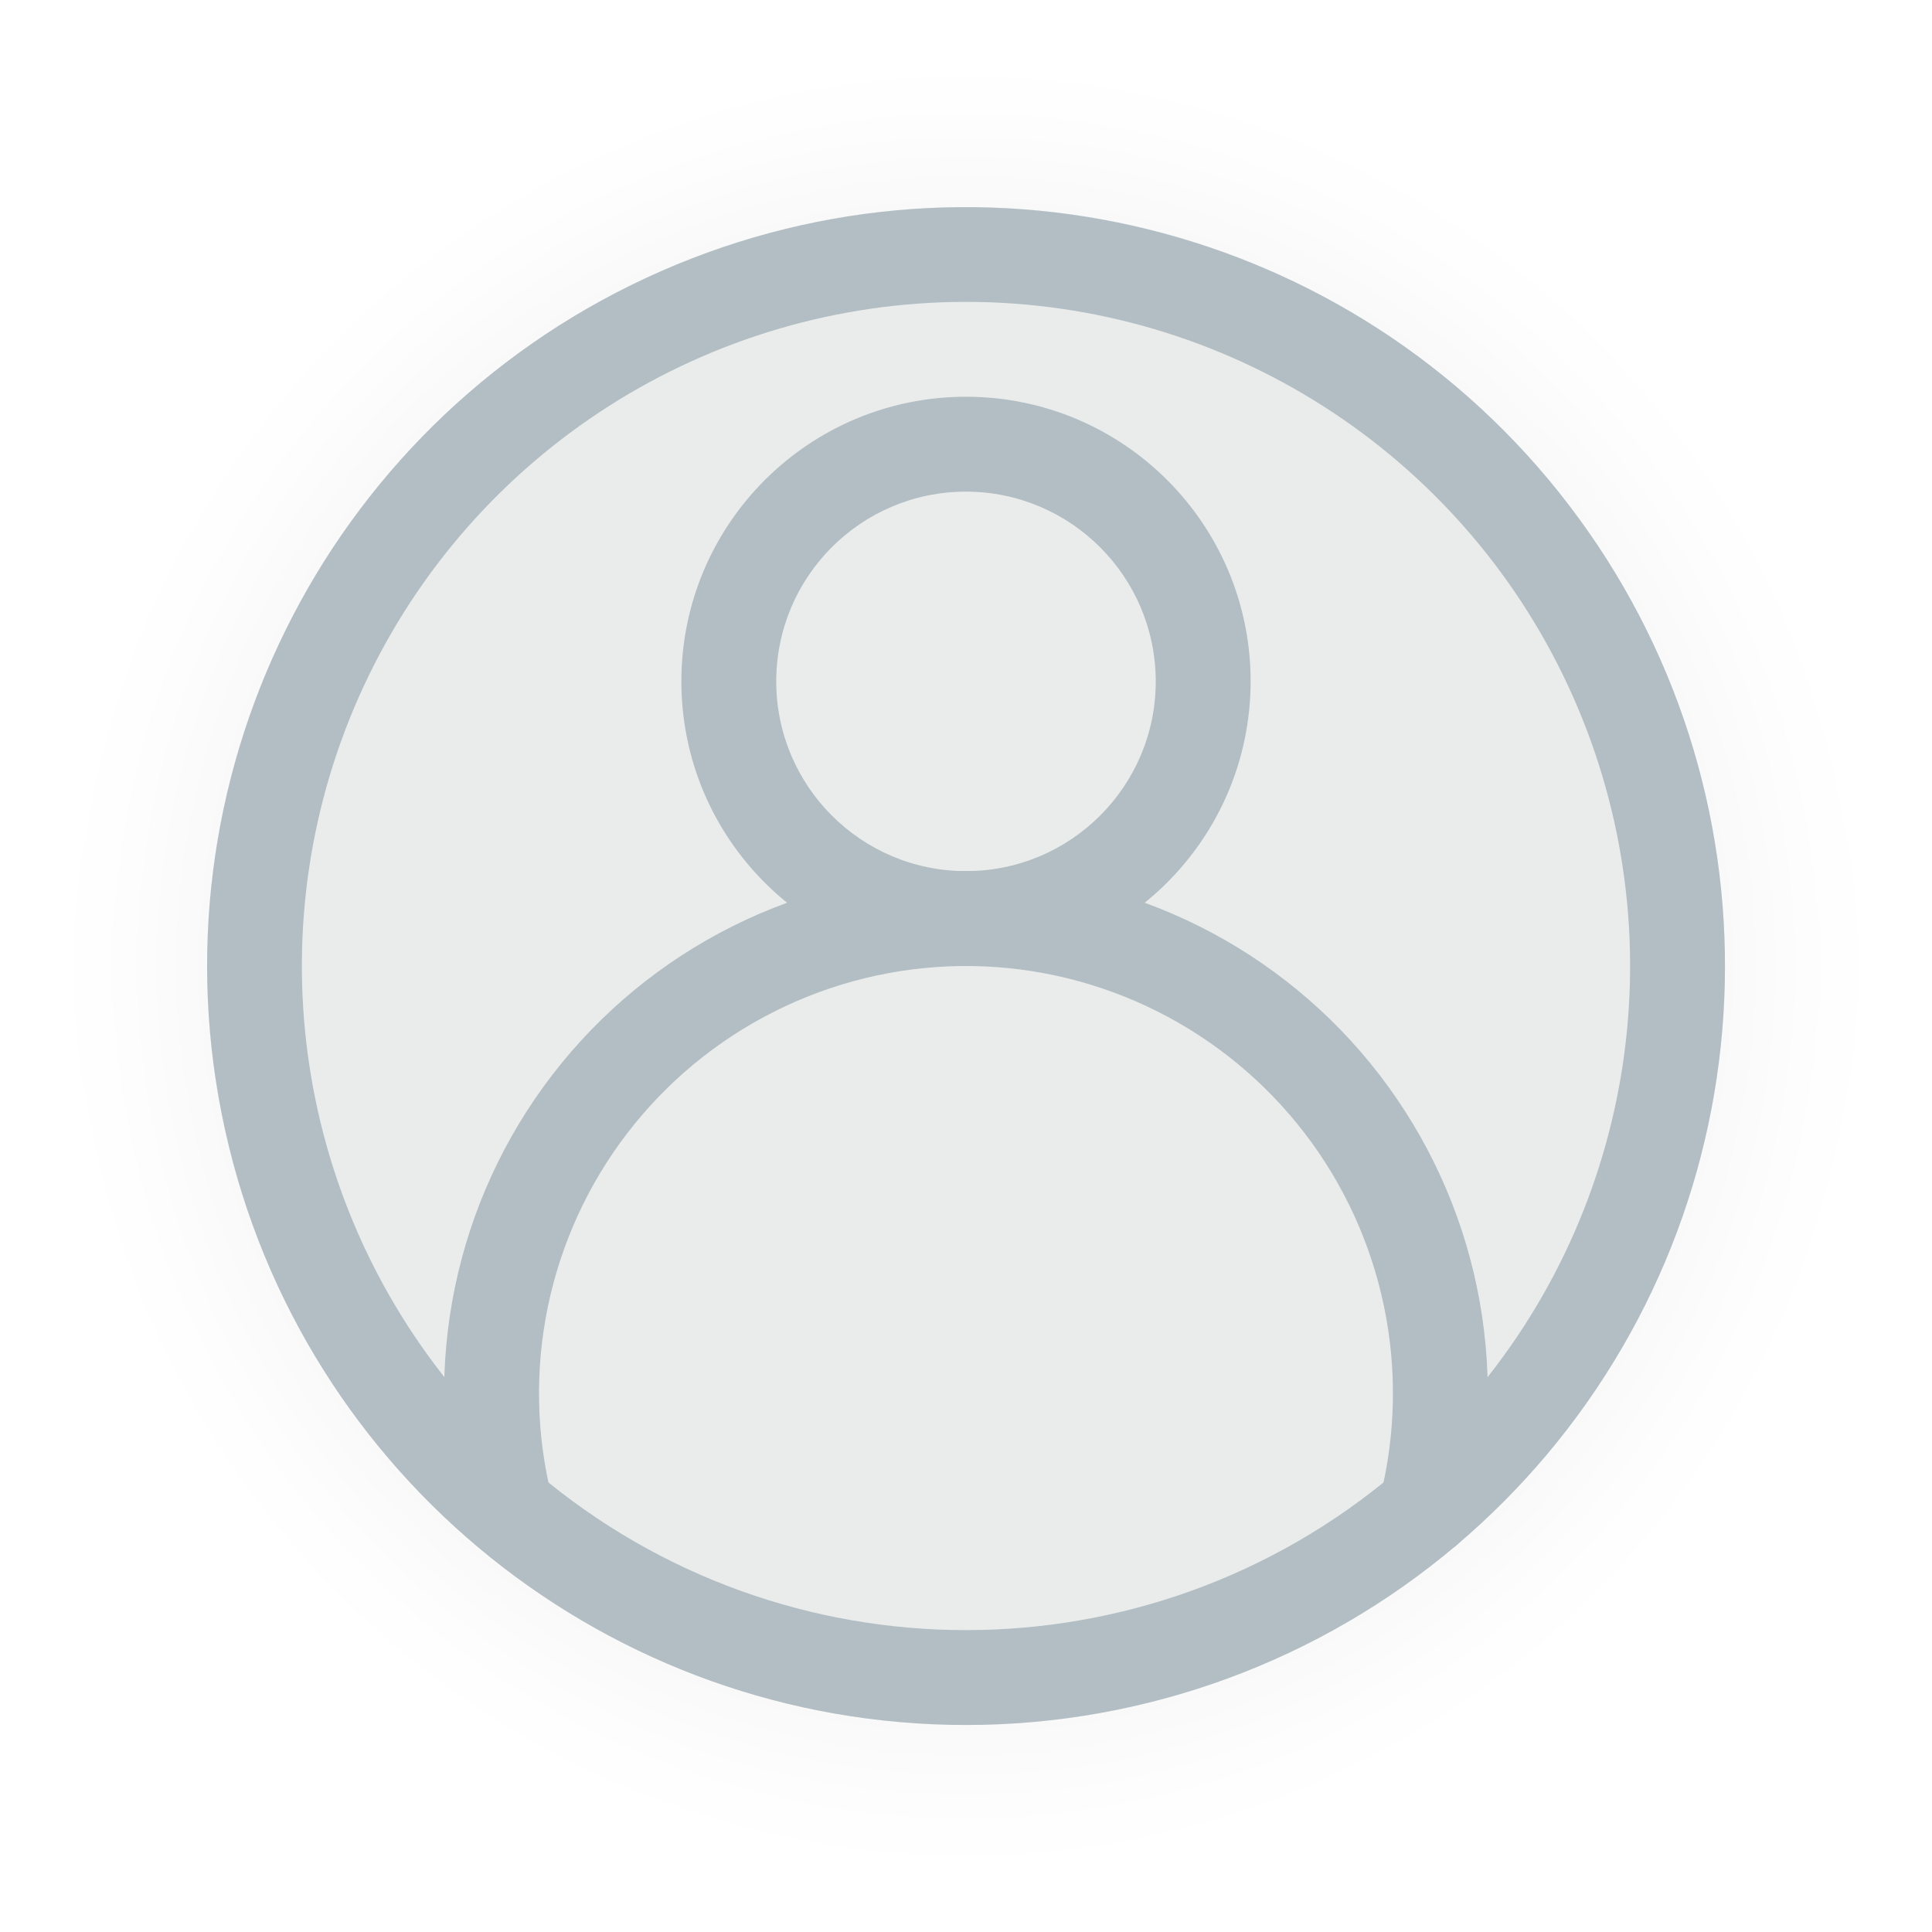
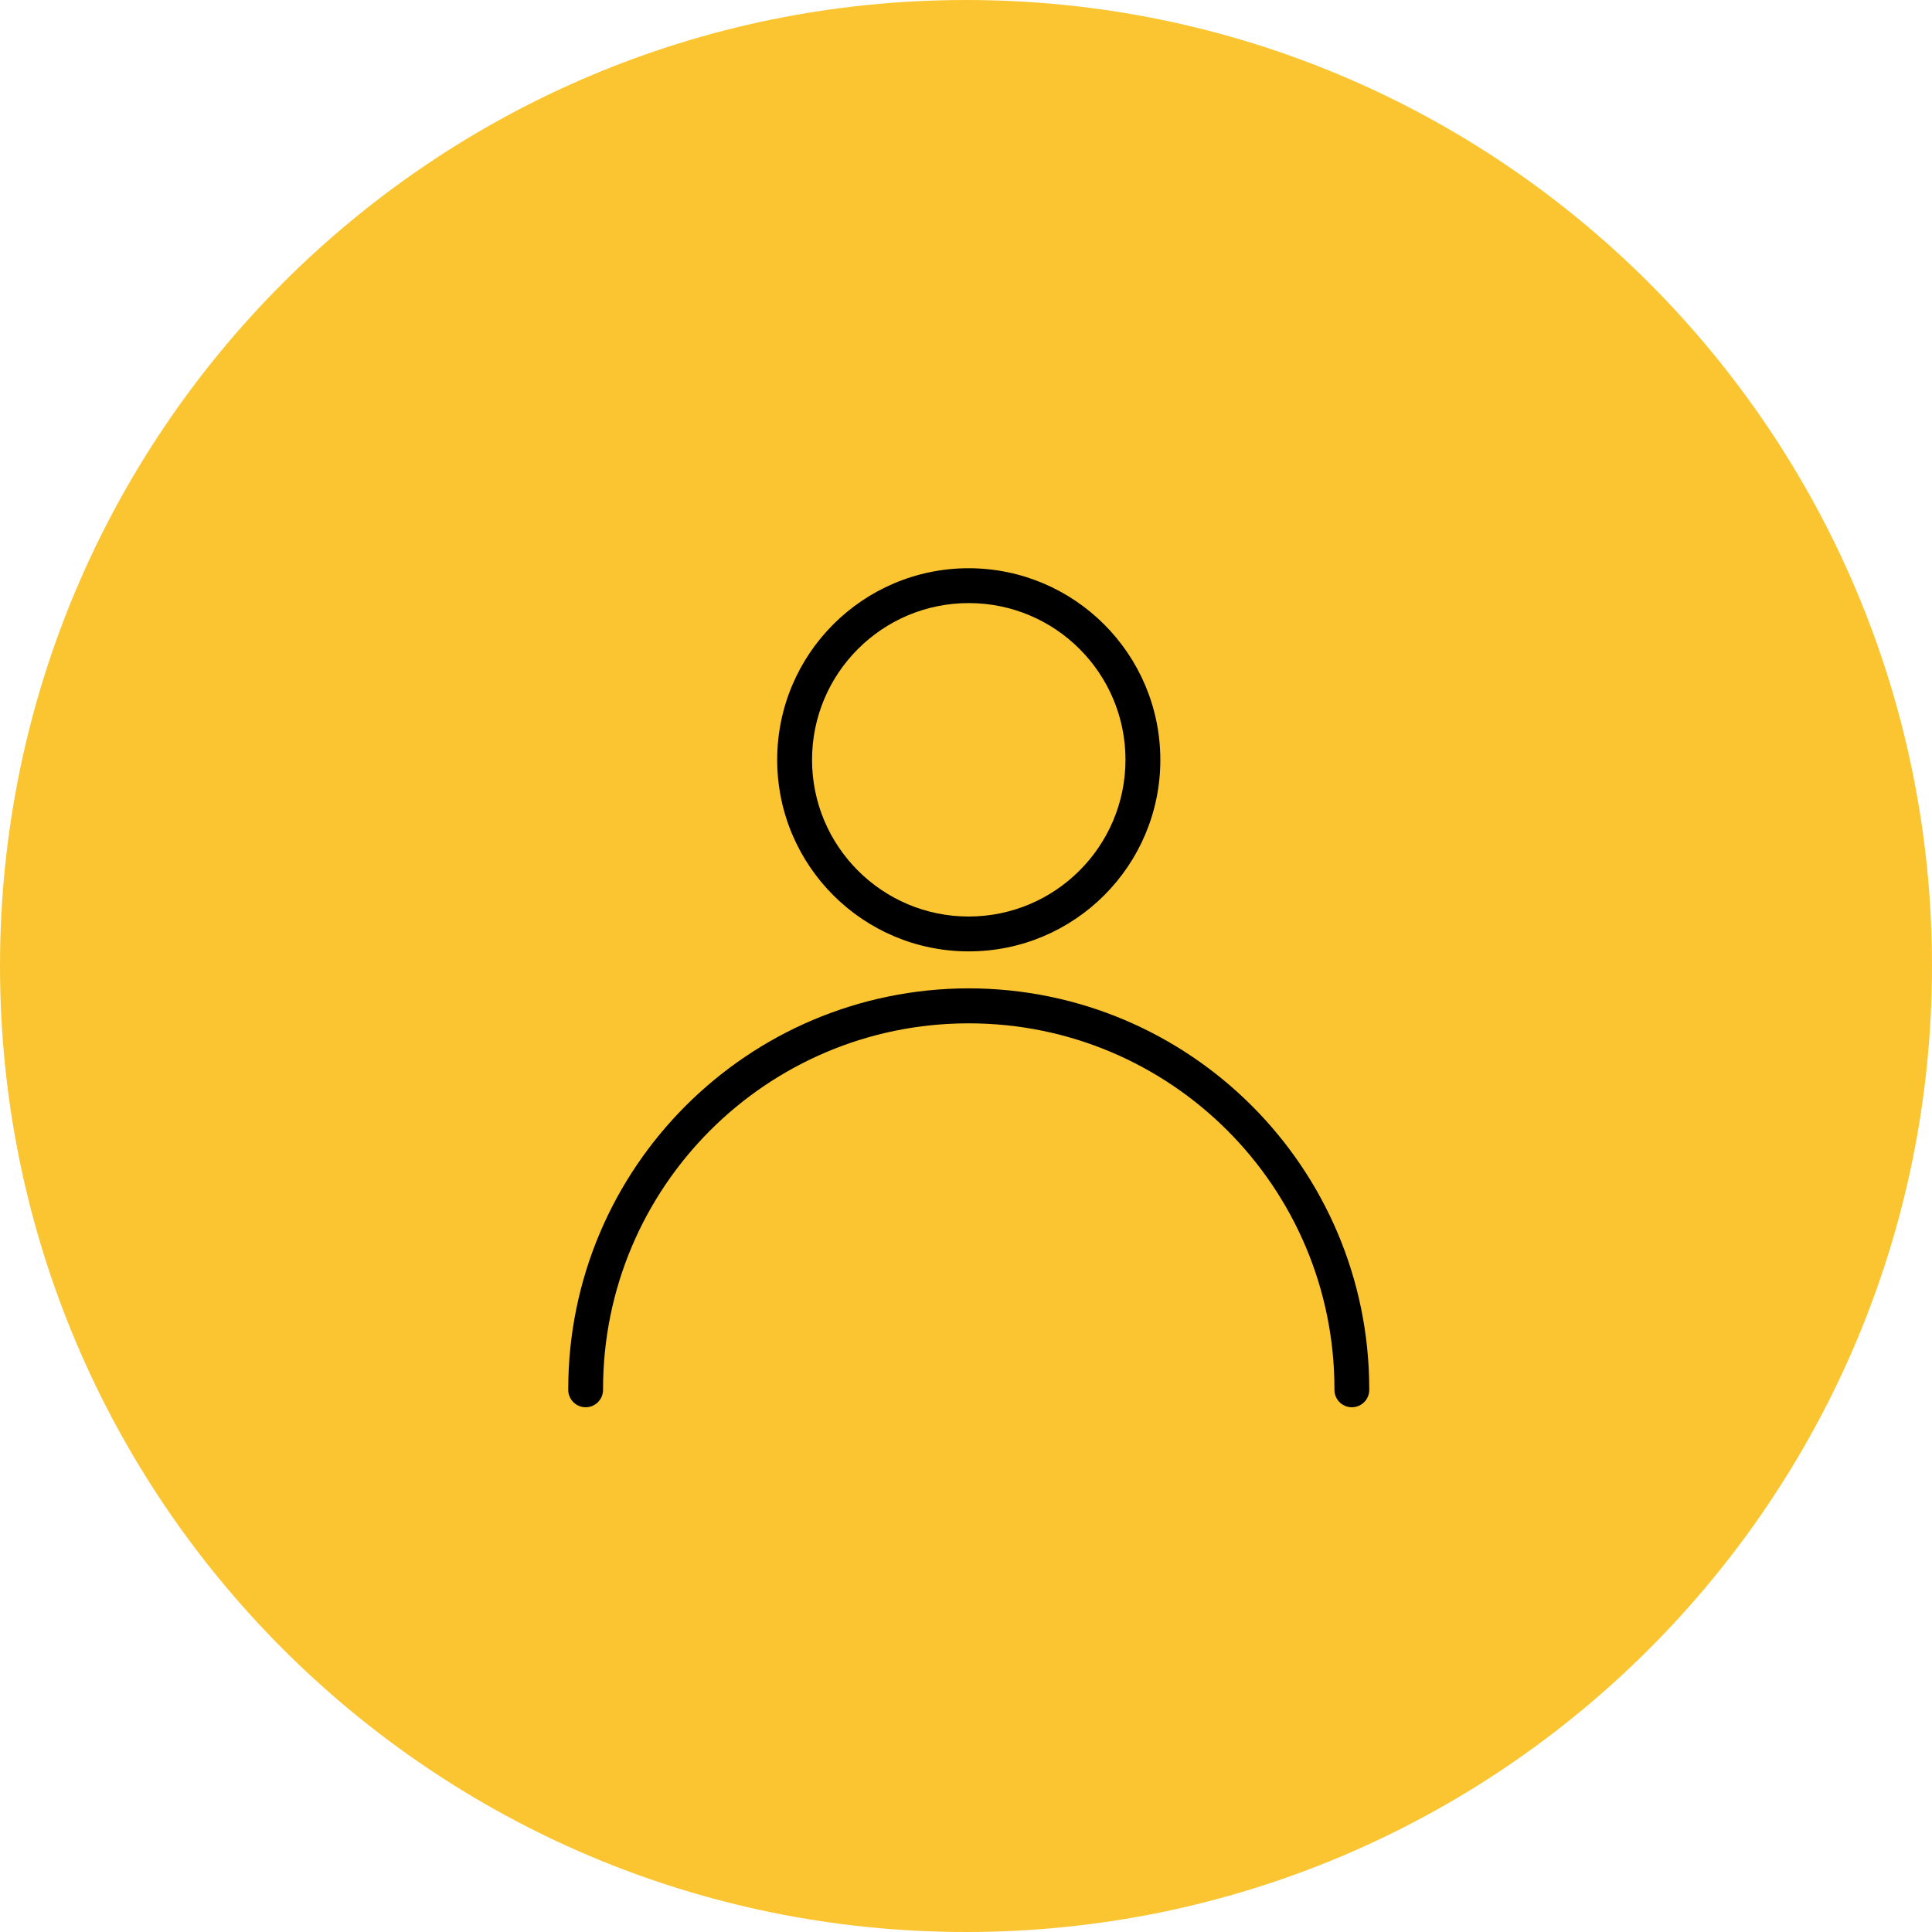
- <svg xmlns="http://www.w3.org/2000/svg" width="308" height="308" viewBox="0 0 308 308">
-   <defs>
-     <filter id="philip-martin-5aGUyCW_PJw-unsplash" x="0" y="0" width="308" height="308" filterUnits="userSpaceOnUse">
-       <feOffset input="SourceAlpha" />
-       <feGaussianBlur stdDeviation="11" result="blur" />
-       <feFlood flood-opacity="0.2" />
-       <feComposite operator="in" in2="blur" />
-       <feComposite in="SourceGraphic" />
-     </filter>
-   </defs>
-   <g id="avatar" transform="translate(-279 -190)">
-     <g transform="matrix(1, 0, 0, 1, 279, 190)" filter="url(#philip-martin-5aGUyCW_PJw-unsplash)">
-       <g id="philip-martin-5aGUyCW_PJw-unsplash-2" data-name="philip-martin-5aGUyCW_PJw-unsplash" transform="translate(33 33)" fill="rgba(83,92,104,0.1)" stroke="#f5f6fa" stroke-width="2">
-         <circle cx="121" cy="121" r="121" stroke="none" />
-         <circle cx="121" cy="121" r="120" fill="none" />
+ <svg xmlns="http://www.w3.org/2000/svg" id="avatar" width="51" height="51" viewBox="0 0 51 51">
+   <circle id="Ellipse_300" data-name="Ellipse 300" cx="25.5" cy="25.5" r="25.5" fill="#fbc531" />
+   <g id="user_1_" data-name="user (1)" transform="translate(15 15)">
+     <g id="Group_1748" data-name="Group 1748" transform="translate(0 11.09)">
+       <g id="Group_1747" data-name="Group 1747" transform="translate(0)">
+         <path id="Path_1795" data-name="Path 1795" d="M21.9,257.323A10.585,10.585,0,0,0,11.328,267.9a.46.46,0,1,0,.919,0,9.653,9.653,0,0,1,19.307,0,.46.46,0,1,0,.919,0A10.584,10.584,0,0,0,21.9,257.323Z" transform="translate(-11.328 -257.323)" />
      </g>
    </g>
-     <g id="user_1_" data-name="user (1)" transform="translate(312 223)">
-       <path id="Path_961" data-name="Path 961" d="M121,242a120.986,120.986,0,1,1,92.522-43.013A122.273,122.273,0,0,1,199.244,213.3,121.036,121.036,0,0,1,121,242Zm0-226.875A105.881,105.881,0,0,0,40.038,189.234a107.112,107.112,0,0,0,12.5,12.533,105.885,105.885,0,0,0,136.918,0,107.108,107.108,0,0,0,12.506-12.537A105.881,105.881,0,0,0,121,15.125Z" transform="translate(0)" fill="#b2bec3" />
-       <path id="Path_962" data-name="Path 962" d="M205.375,154.75a45.375,45.375,0,1,1,45.375-45.375A45.426,45.426,0,0,1,205.375,154.75Zm0-75.625a30.25,30.25,0,1,0,30.25,30.25A30.284,30.284,0,0,0,205.375,79.125Z" transform="translate(-84.375 -33.75)" fill="#b2bec3" />
-       <path id="Path_963" data-name="Path 963" d="M236.545,333.223a7.569,7.569,0,0,1-7.341-9.405,68.125,68.125,0,0,0-65.02-84.688l-1,0-1,0a68.125,68.125,0,0,0-65.021,84.688A7.562,7.562,0,0,1,82.5,327.5a83.21,83.21,0,0,1,79.507-103.495h.106l1.073-.005,1.073,0h.106a83.251,83.251,0,0,1,79.507,103.5A7.566,7.566,0,0,1,236.545,333.223Z" transform="translate(-42.188 -118.125)" fill="#b2bec3" />
+     <g id="Group_1750" data-name="Group 1750" transform="translate(5.516)">
+       <g id="Group_1749" data-name="Group 1749">
+         <path id="Path_1796" data-name="Path 1796" d="M144.385,0a5.057,5.057,0,1,0,5.057,5.057A5.063,5.063,0,0,0,144.385,0Zm0,9.194a4.137,4.137,0,1,1,4.137-4.137A4.142,4.142,0,0,1,144.385,9.194Z" transform="translate(-139.328)" />
+       </g>
    </g>
  </g>
</svg>
